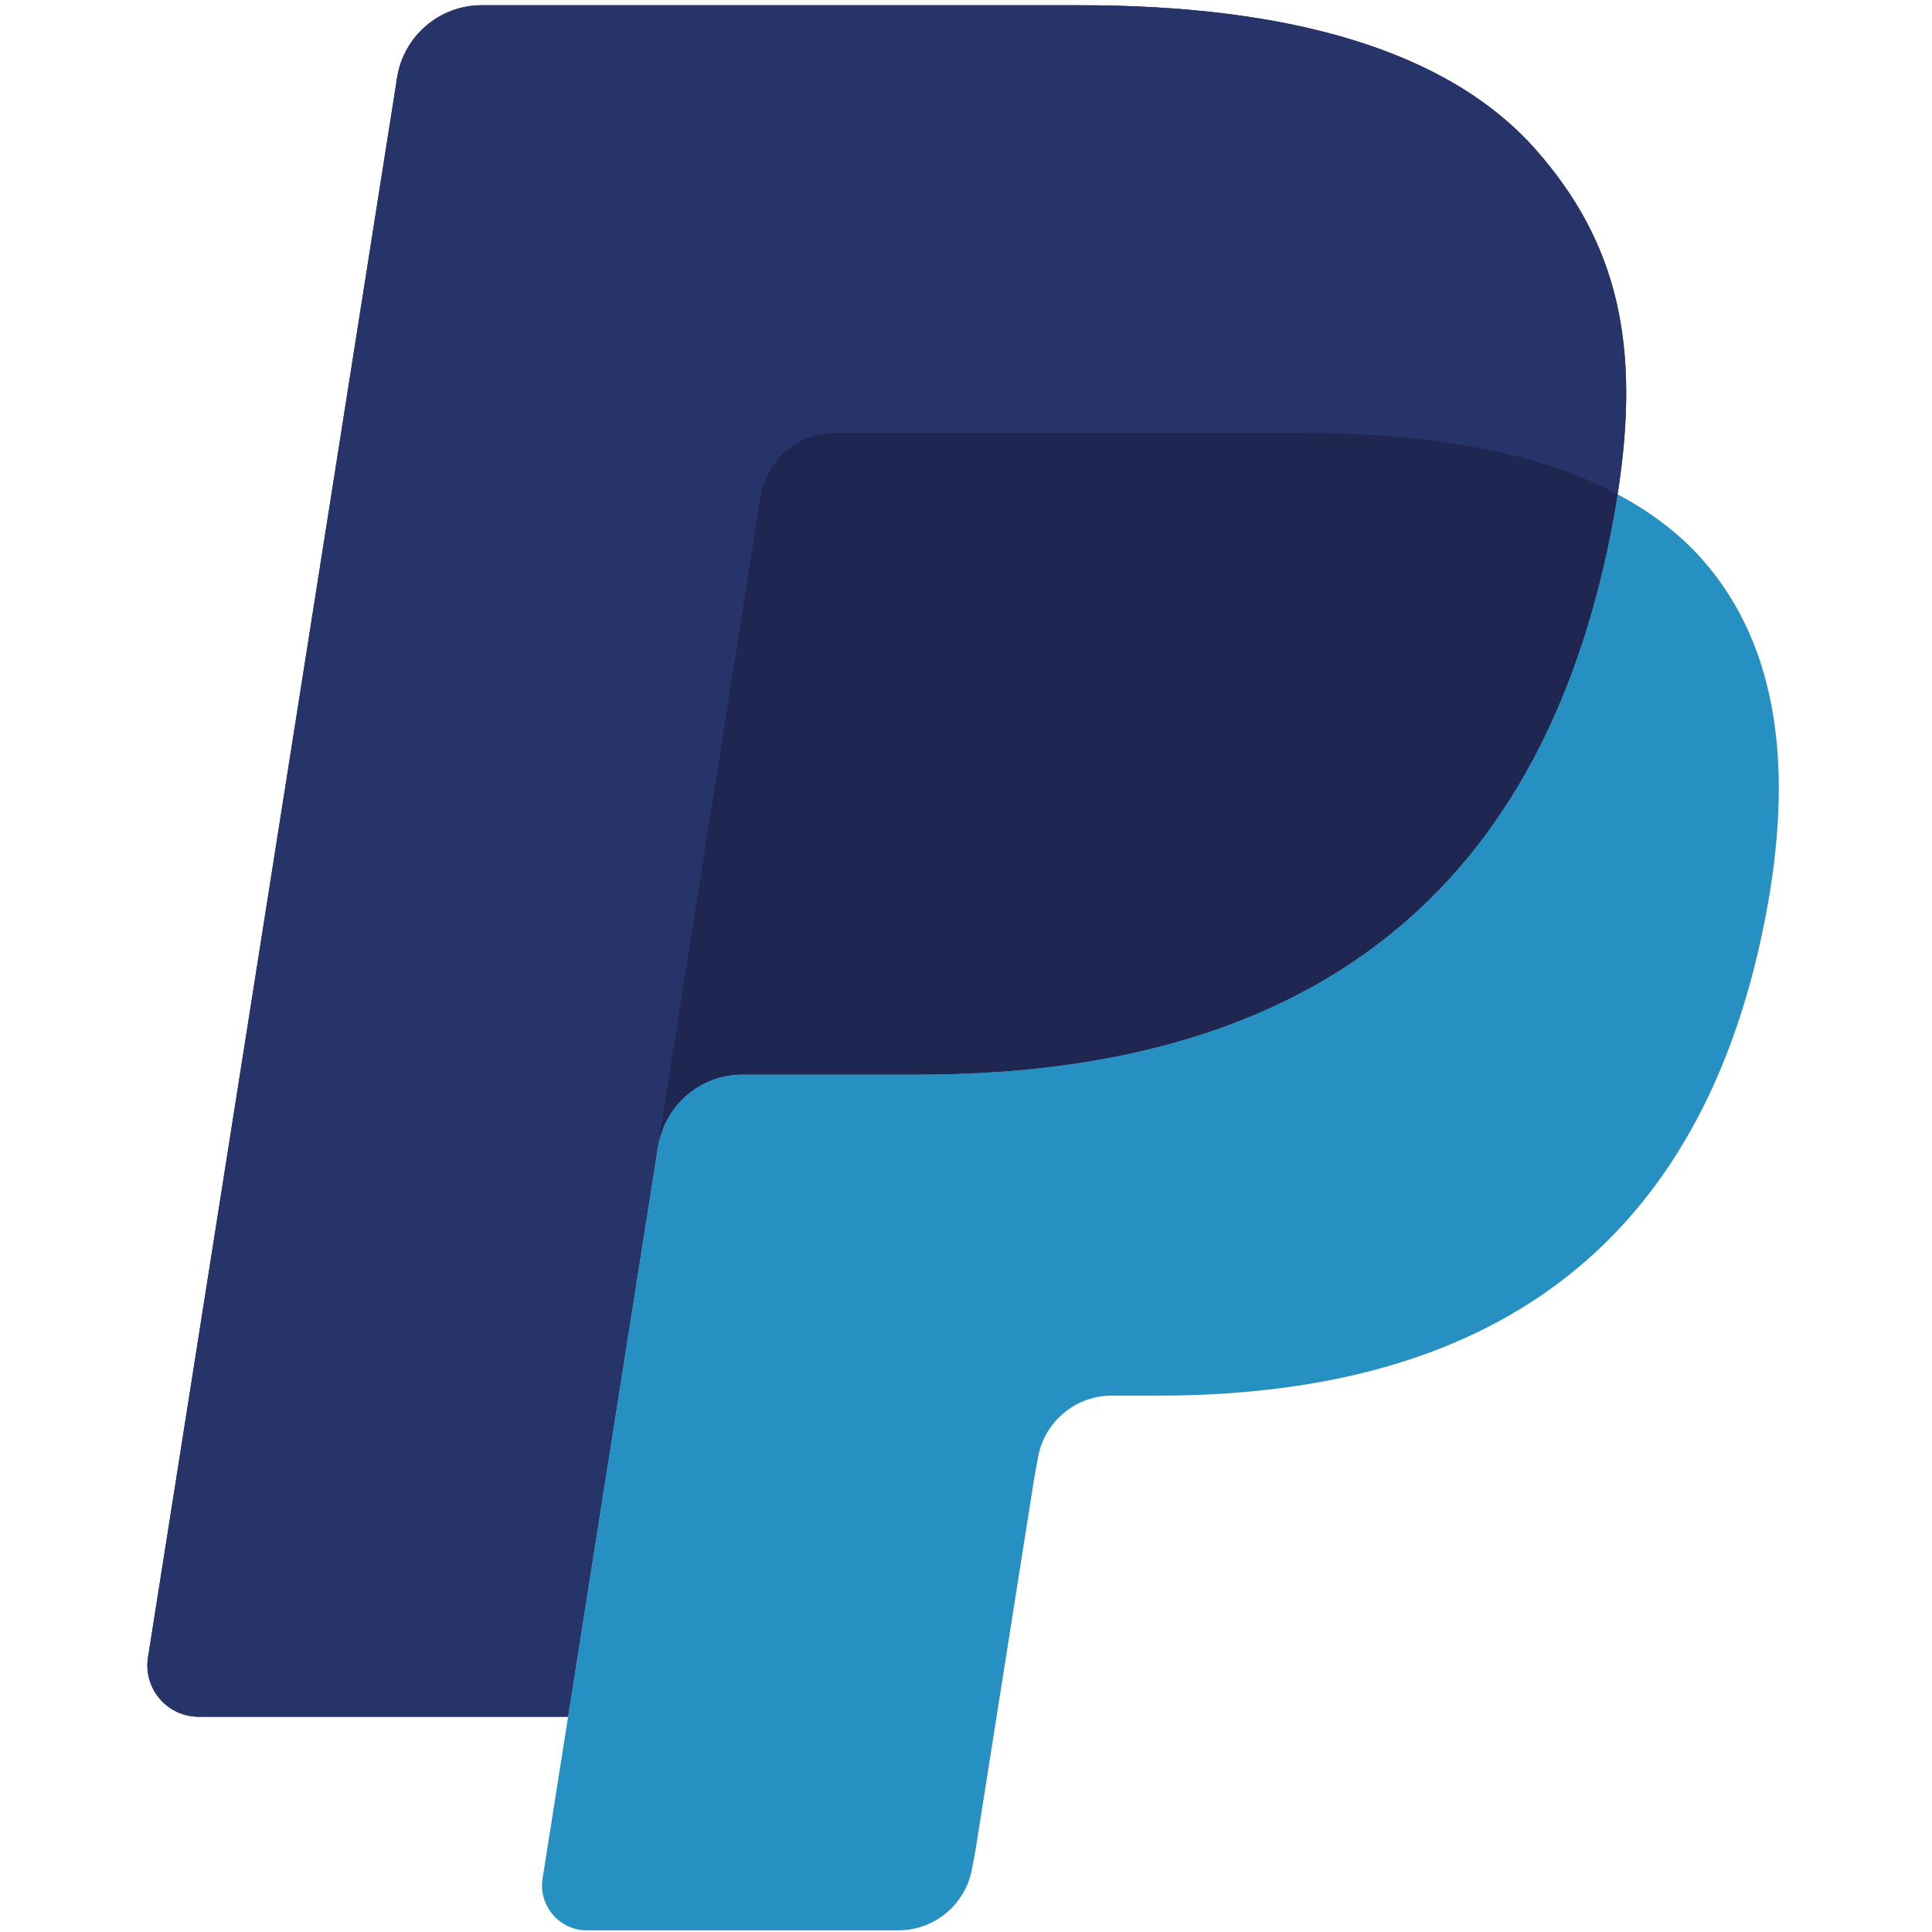
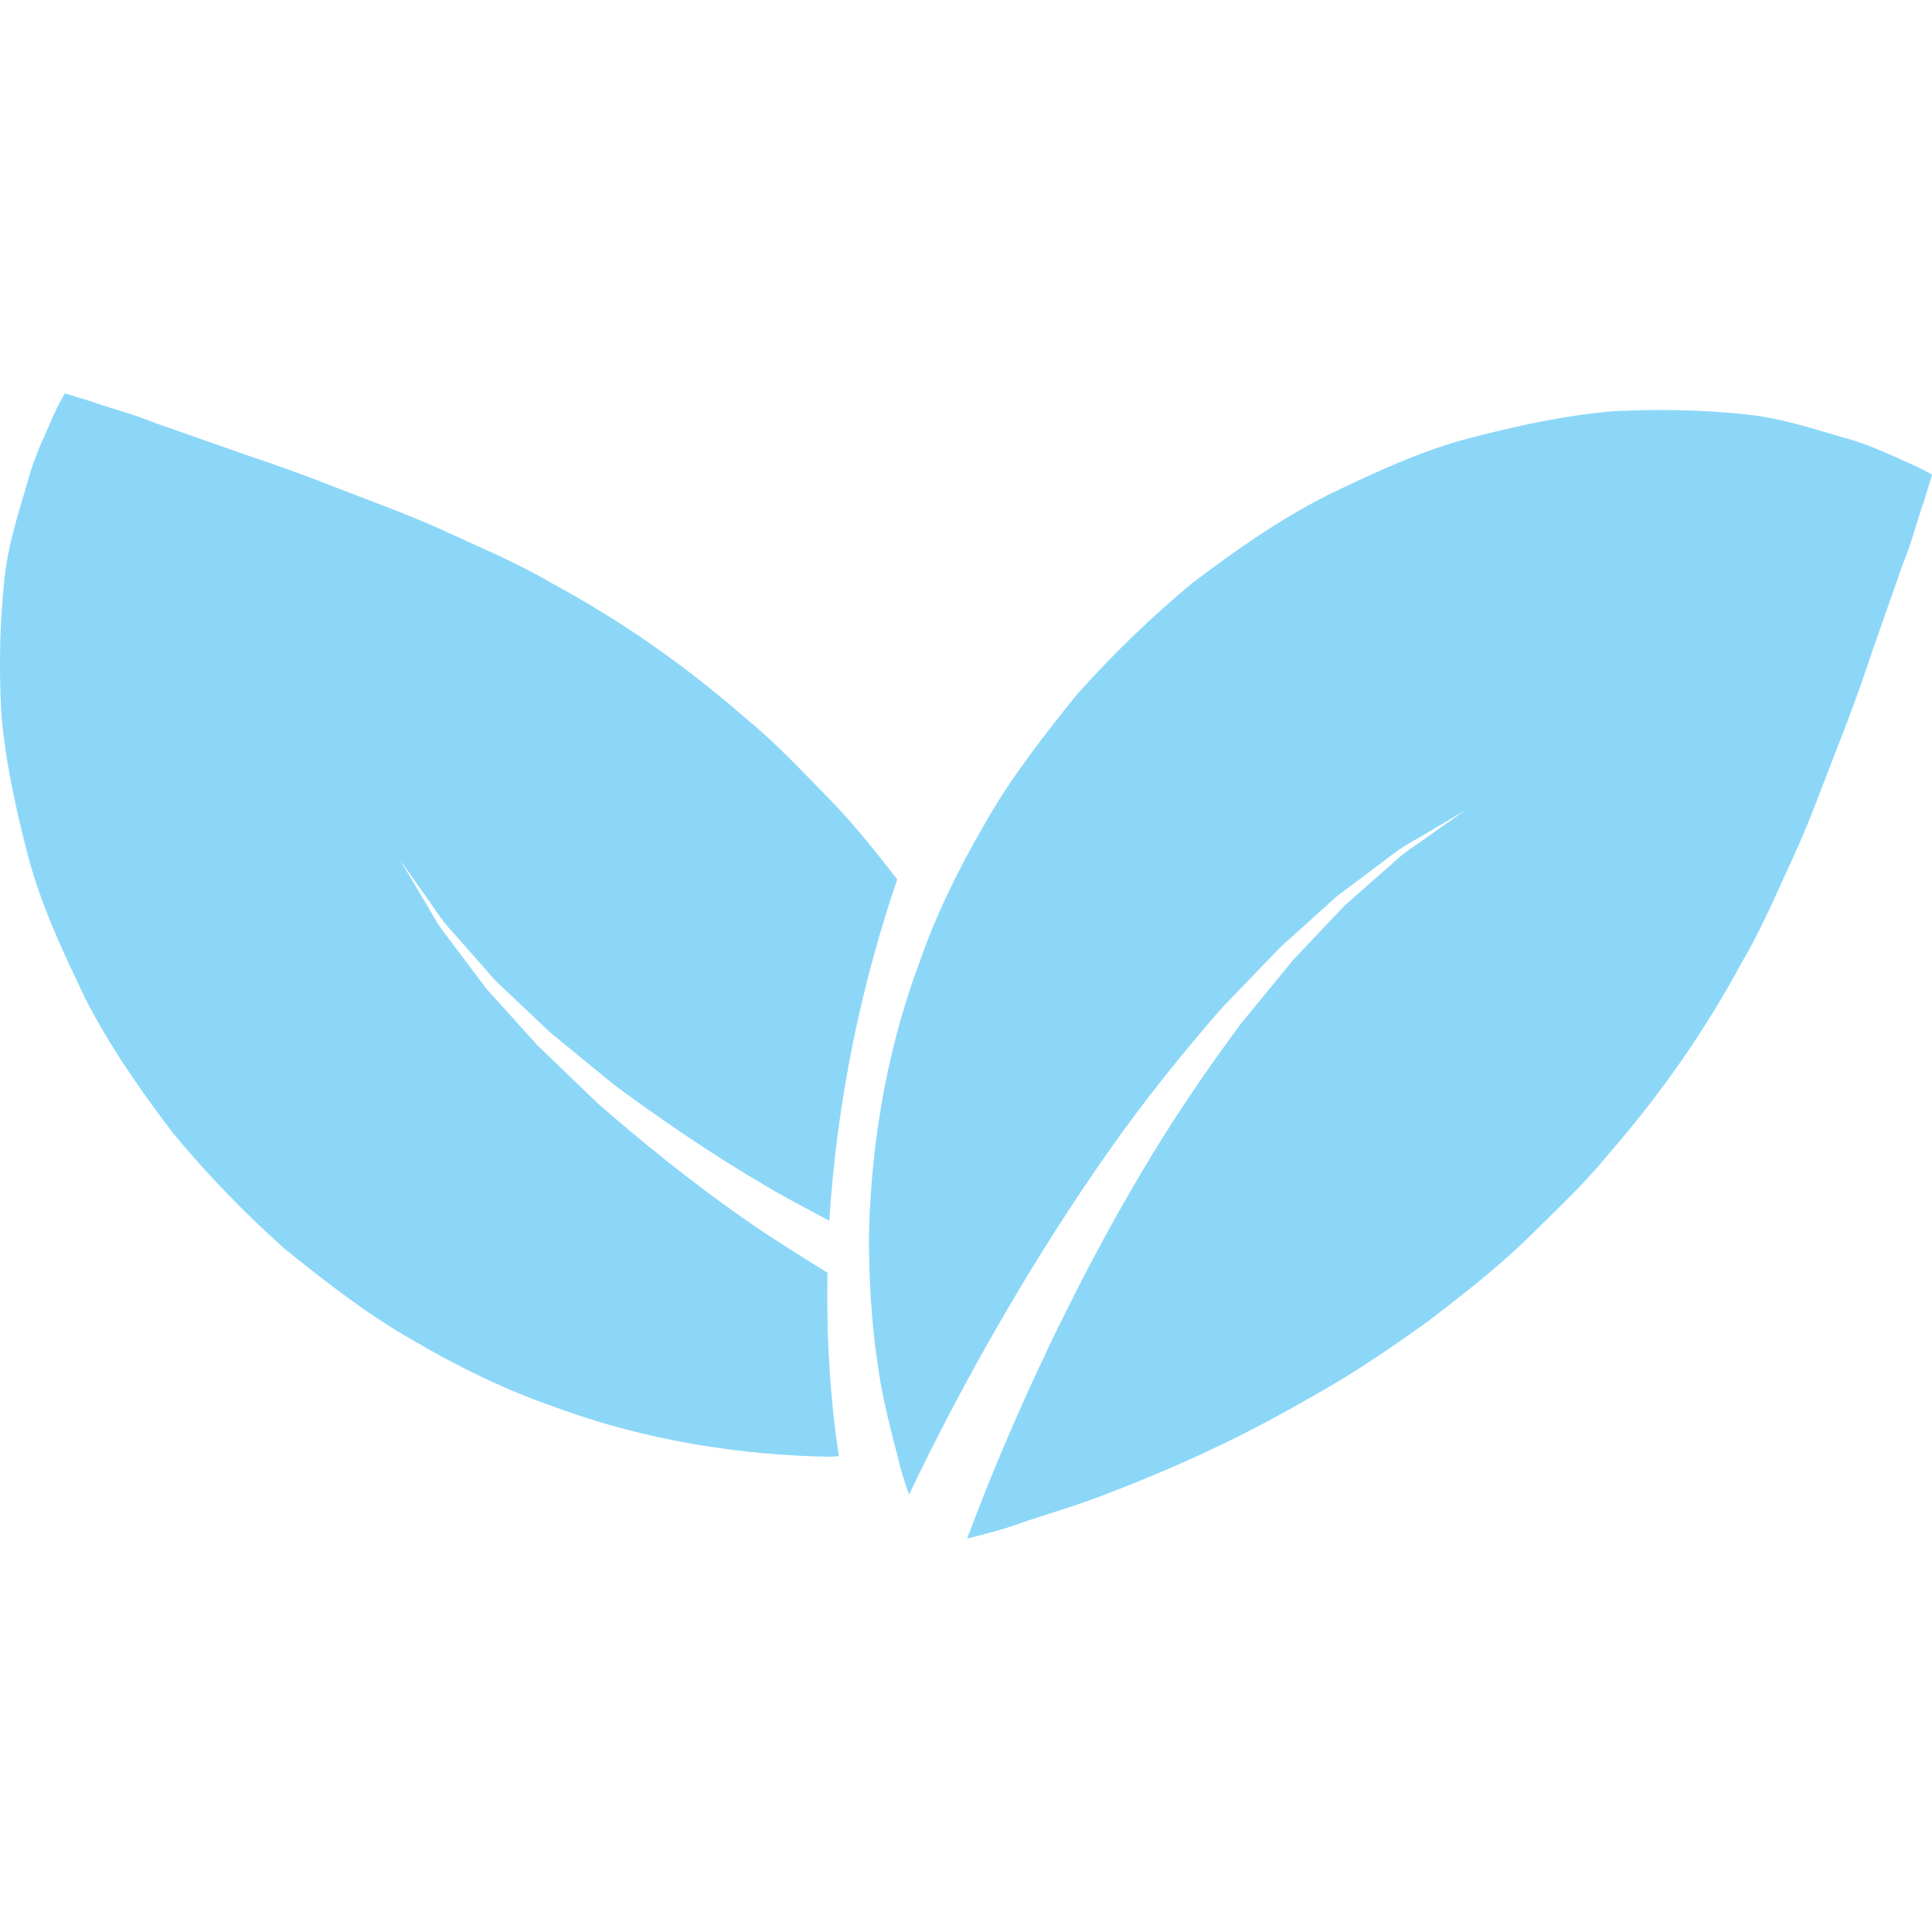
- <svg xmlns="http://www.w3.org/2000/svg" width="60" height="60" viewBox="0 0 256 302" version="1.1" preserveAspectRatio="xMidYMid">
+ <svg xmlns="http://www.w3.org/2000/svg" version="1.1" id="Capa_1" x="0px" y="0px" width="105.296px" height="105.296px" viewBox="0 0 105.296 105.296" style="enable-background:new 0 0 105.296 105.296;" xml:space="preserve">
  <g>
-     <path d="M217.168,23.507 C203.234,7.625 178.046,0.816 145.823,0.816 L52.303,0.816 C45.71,0.816 40.108,5.61 39.076,12.111 L0.136,259.077 C-0.638,263.946 3.133,268.358 8.069,268.358 L65.805,268.358 L80.305,176.386 L79.856,179.266 C80.888,172.765 86.448,167.97 93.032,167.97 L120.468,167.97 C174.366,167.97 216.569,146.078 228.897,82.749 C229.263,80.876 229.58,79.053 229.854,77.272 C228.298,76.448 228.298,76.448 229.854,77.272 C233.525,53.865 229.829,37.933 217.168,23.507" fill="#27346A" />
-     <path d="M102.397,68.84 C103.937,68.107 105.652,67.699 107.45,67.699 L180.768,67.699 C189.45,67.699 197.549,68.265 204.949,69.456 C207.071,69.797 209.127,70.188 211.125,70.638 C213.123,71.079 215.063,71.578 216.944,72.128 C217.884,72.402 218.808,72.685 219.716,72.985 C223.353,74.2 226.741,75.615 229.854,77.272 C233.525,53.856 229.829,37.933 217.168,23.507 C203.226,7.625 178.046,0.816 145.823,0.816 L52.295,0.816 C45.71,0.816 40.108,5.61 39.076,12.111 L0.136,259.068 C-0.638,263.946 3.133,268.35 8.061,268.35 L65.805,268.35 L95.888,77.58 C96.504,73.668 99.017,70.463 102.397,68.84 Z" fill="#27346A" />
-     <path d="M228.897,82.749 C216.569,146.07 174.366,167.97 120.468,167.97 L93.024,167.97 C86.44,167.97 80.879,172.765 79.856,179.266 L61.817,293.621 C61.143,297.883 64.439,301.745 68.751,301.745 L117.422,301.745 C123.182,301.745 128.085,297.55 128.984,291.865 L129.458,289.384 L138.631,231.249 L139.222,228.036 C140.121,222.351 145.024,218.156 150.784,218.156 L158.068,218.156 C205.215,218.156 242.132,199.002 252.92,143.606 C257.423,120.457 255.093,101.128 243.181,87.552 C239.568,83.44 235.082,80.044 229.854,77.272 C229.571,79.061 229.263,80.876 228.897,82.749 L228.897,82.749 Z" fill="#2790C3" />
-     <path d="M216.952,72.128 C215.071,71.578 213.131,71.079 211.134,70.638 C209.136,70.196 207.071,69.805 204.957,69.464 C197.549,68.265 189.458,67.699 180.768,67.699 L107.458,67.699 C105.652,67.699 103.937,68.107 102.405,68.848 C99.017,70.471 96.512,73.668 95.896,77.588 L80.313,176.386 L79.864,179.266 C80.888,172.765 86.448,167.97 93.032,167.97 L120.477,167.97 C174.375,167.97 216.577,146.078 228.905,82.749 C229.272,80.876 229.58,79.061 229.863,77.272 C226.741,75.624 223.362,74.2 219.724,72.993 C218.817,72.694 217.893,72.402 216.952,72.128" fill="#1F264F" />
+     <g>
+       <path d="M104.054,25.24c-0.784-0.318-2.036-0.979-3.528-1.377c-1.492-0.421-3.508-1.121-5.564-1.297    c-2.077-0.217-4.425-0.281-6.991-0.157c-2.505,0.204-5.048,0.736-7.775,1.441c-2.724,0.703-5.216,1.873-7.878,3.153    c-2.598,1.324-4.966,2.976-7.337,4.775c-2.241,1.858-4.367,3.915-6.311,6.102c-1.813,2.247-3.615,4.559-5.003,7.026    c-1.431,2.45-2.665,4.973-3.558,7.553c-1.91,5.108-2.671,10.364-2.751,15.045c0.007,2.375,0.147,4.579,0.441,6.604    c0.257,2.013,0.761,3.871,1.15,5.373c0.157,0.705,0.378,1.379,0.596,1.975c0.383-0.804,0.799-1.652,1.263-2.58    c2.305-4.572,5.665-10.526,9.594-16.102c1.957-2.792,4.104-5.447,6.197-7.847c1.109-1.153,2.181-2.262,3.193-3.314    c1.088-0.977,2.115-1.903,3.056-2.755c1.021-0.767,1.951-1.465,2.779-2.087c0.794-0.659,1.625-1.042,2.248-1.438    c1.27-0.752,1.995-1.181,1.995-1.181s-0.691,0.488-1.896,1.332c-0.586,0.448-1.373,0.883-2.112,1.598    c-0.766,0.676-1.629,1.437-2.573,2.267c-0.865,0.916-1.8,1.899-2.789,2.943c-0.91,1.109-1.872,2.279-2.864,3.491    c-1.872,2.522-3.754,5.273-5.448,8.155c-3.411,5.738-6.223,11.807-8.115,16.426c-0.532,1.301-0.98,2.464-1.365,3.491    c0.81-0.216,1.839-0.445,2.949-0.855c1.408-0.489,3.226-0.993,4.988-1.712c1.804-0.69,3.727-1.505,5.667-2.433    c1.971-0.914,3.891-1.988,5.858-3.118c1.965-1.125,3.826-2.412,5.675-3.736c1.796-1.376,3.579-2.766,5.197-4.305    c1.599-1.582,3.214-3.066,4.61-4.781c2.871-3.289,5.317-6.807,7.31-10.52c1.037-1.749,1.899-3.785,2.744-5.625    c0.855-1.826,1.581-3.852,2.304-5.71c0.729-1.824,1.403-3.672,1.998-5.472c0.647-1.854,1.212-3.47,1.681-4.798    c0.541-1.321,0.879-2.702,1.184-3.515c0.281-0.918,0.425-1.403,0.425-1.403S104.862,25.608,104.054,25.24z" fill="#8CD7F8" />
+       <path d="M40.429,66.34c-2.792-1.958-5.444-4.106-7.845-6.201c-1.15-1.102-2.26-2.177-3.314-3.189    c-0.979-1.088-1.899-2.115-2.758-3.056c-0.765-1.017-1.461-1.955-2.086-2.779c-0.659-0.795-1.037-1.625-1.436-2.248    c-0.754-1.267-1.182-1.995-1.182-1.995s0.488,0.691,1.336,1.896c0.441,0.585,0.879,1.371,1.598,2.11    c0.676,0.769,1.436,1.632,2.267,2.576c0.914,0.862,1.899,1.8,2.943,2.785c1.107,0.91,2.281,1.872,3.491,2.864    c2.519,1.865,5.273,3.754,8.153,5.448c1.192,0.712,2.4,1.338,3.604,1.981c0.398-6.44,1.72-12.806,3.699-18.604    c-1.134-1.466-2.284-2.909-3.549-4.23c-1.581-1.602-3.059-3.217-4.78-4.611c-3.291-2.871-6.805-5.316-10.517-7.312    c-1.749-1.037-3.788-1.899-5.628-2.743c-1.822-0.855-3.846-1.584-5.705-2.303c-1.826-0.726-3.672-1.398-5.474-1.993    c-1.853-0.652-3.465-1.217-4.798-1.686c-1.321-0.538-2.705-0.879-3.515-1.184c-0.914-0.277-1.401-0.424-1.401-0.424    s-0.271,0.441-0.642,1.248c-0.315,0.782-0.977,2.036-1.377,3.528c-0.419,1.487-1.121,3.504-1.292,5.561    c-0.221,2.079-0.284,4.43-0.157,6.995c0.198,2.503,0.729,5.042,1.436,7.773c0.708,2.722,1.875,5.217,3.153,7.881    c1.326,2.591,2.976,4.959,4.781,7.334c1.857,2.245,3.914,4.37,6.1,6.317c2.243,1.807,4.56,3.61,7.031,5.003    c2.445,1.431,4.969,2.666,7.548,3.556c5.106,1.913,10.362,2.673,15.047,2.755c0.2,0,0.371-0.021,0.561-0.027    c-0.501-3.282-0.683-6.632-0.621-9.996C43.545,68.393,41.983,67.435,40.429,66.34z" fill="#8CD7F8" />
+     </g>
  </g>
+   <g>
+ </g>
+   <g>
+ </g>
+   <g>
+ </g>
+   <g>
+ </g>
+   <g>
+ </g>
+   <g>
+ </g>
+   <g>
+ </g>
+   <g>
+ </g>
+   <g>
+ </g>
+   <g>
+ </g>
+   <g>
+ </g>
+   <g>
+ </g>
+   <g>
+ </g>
+   <g>
+ </g>
+   <g>
+ </g>
</svg>
